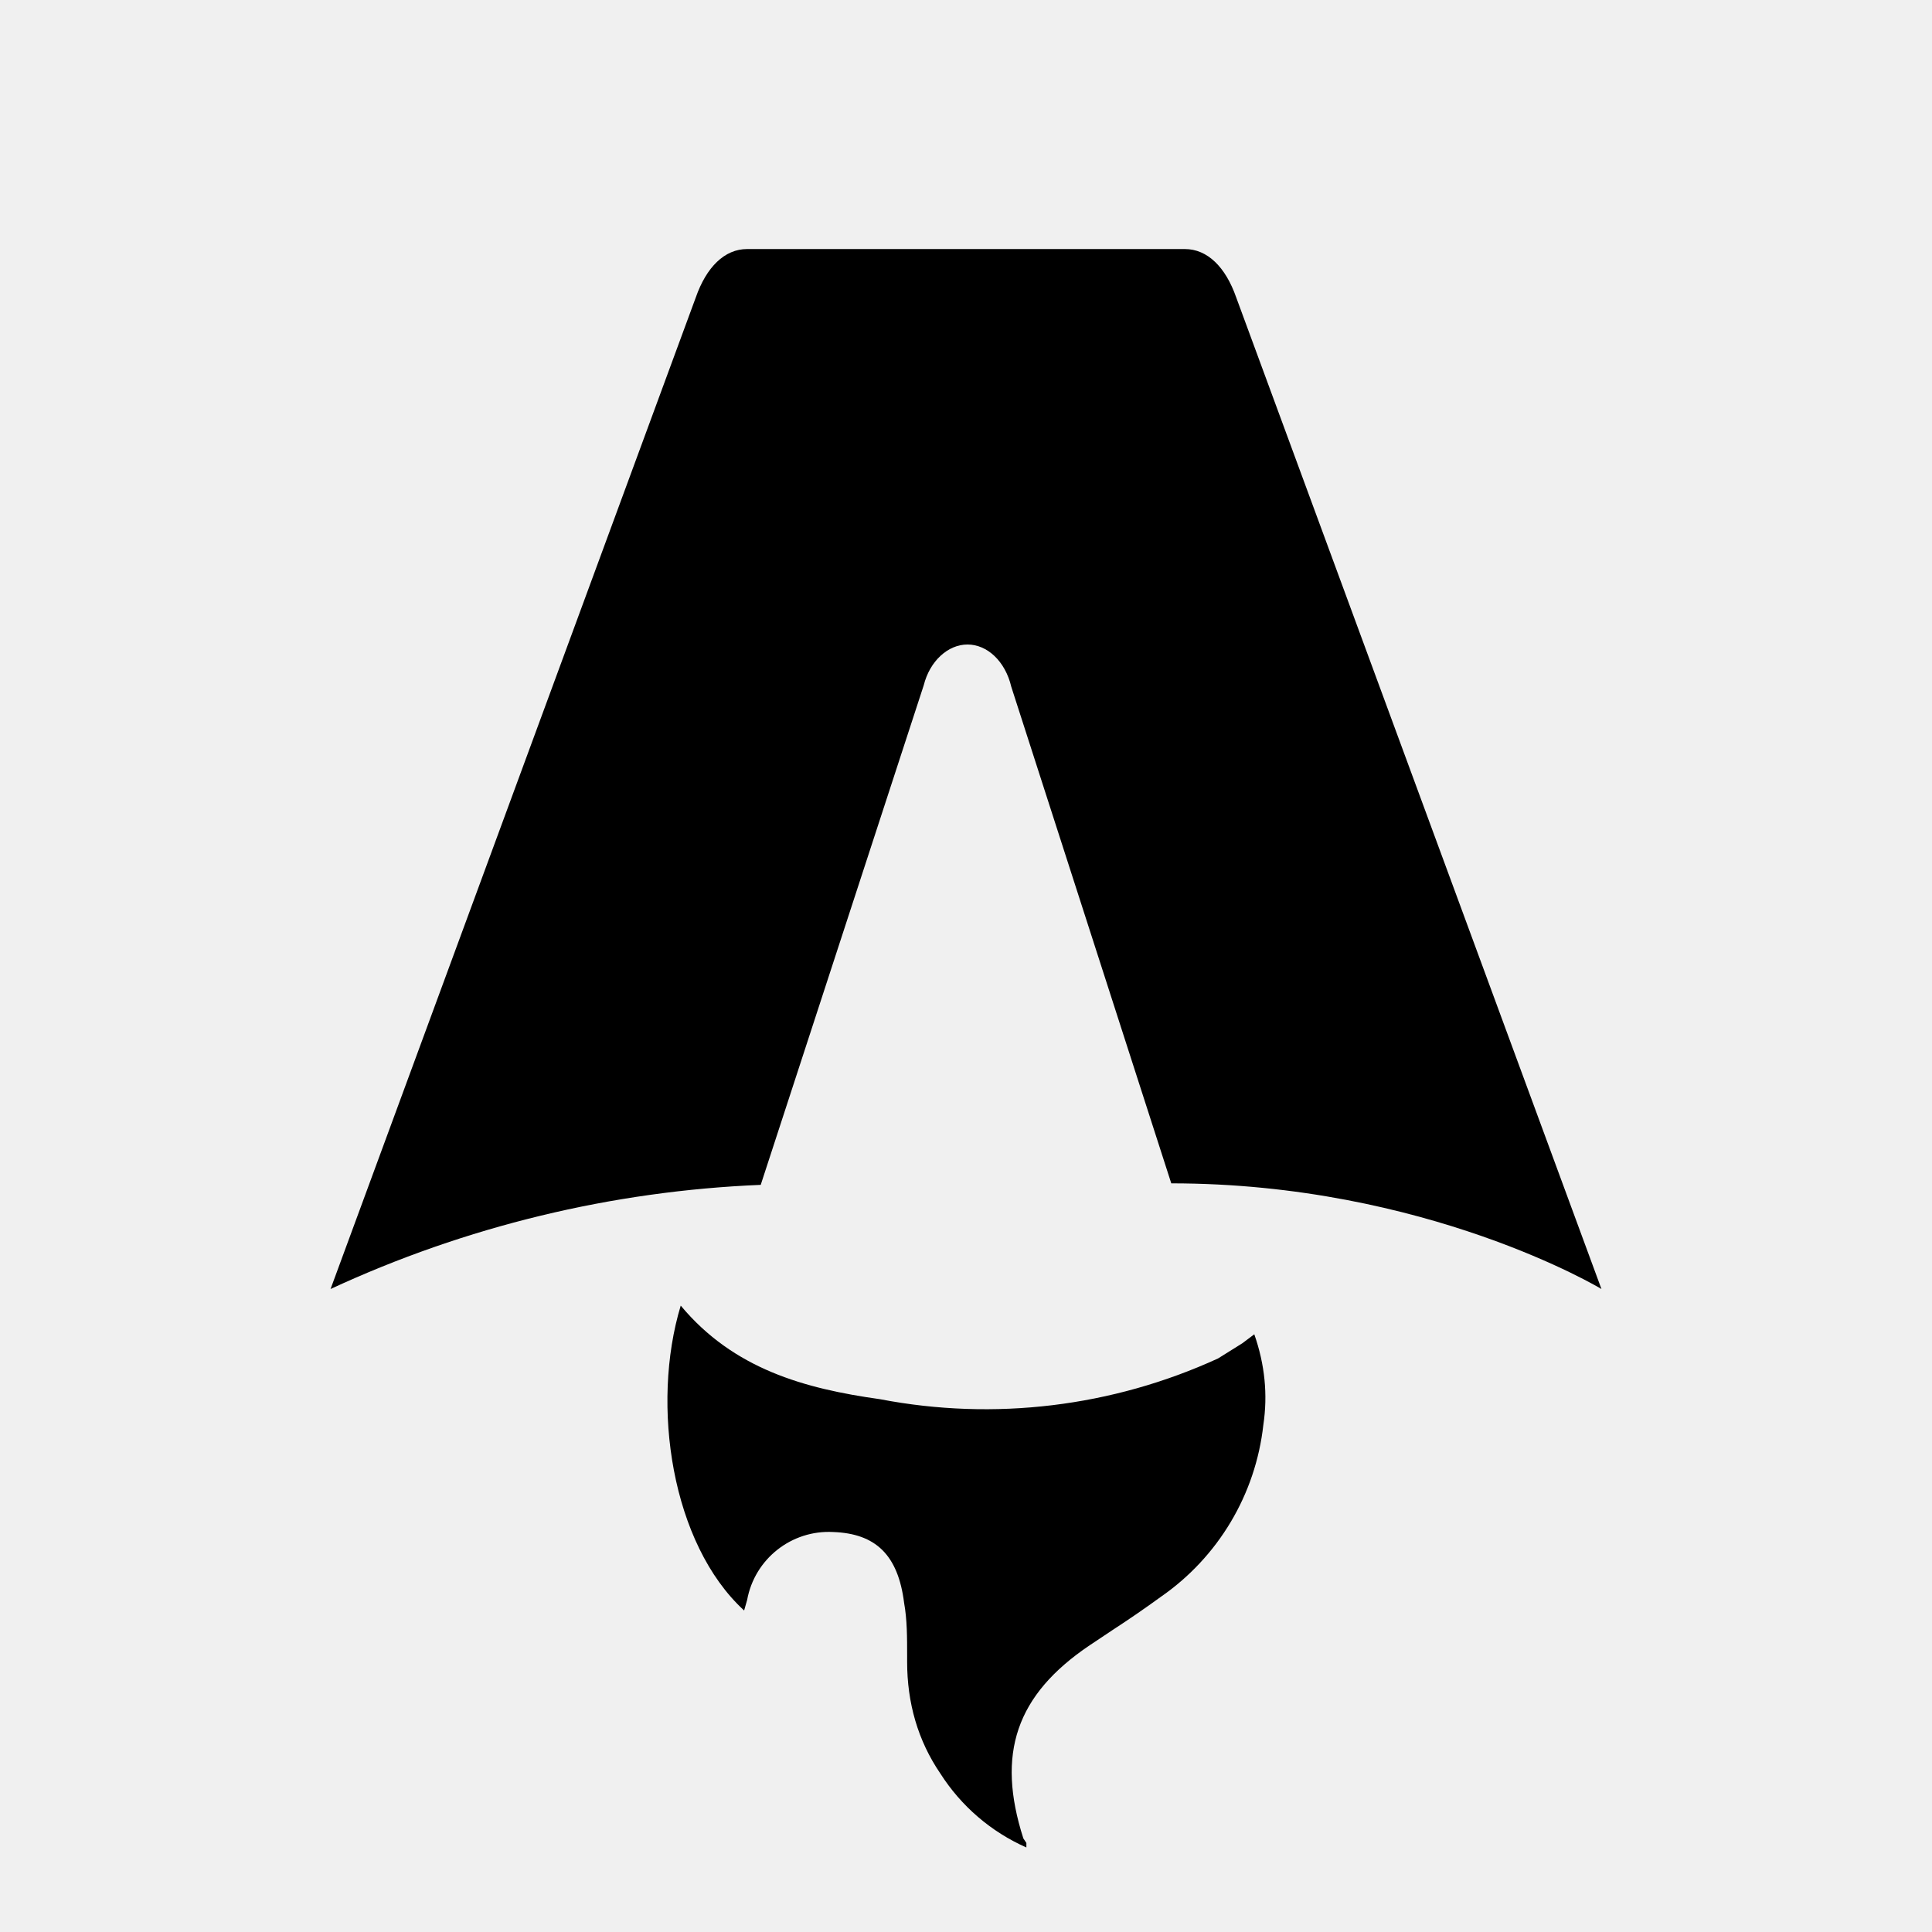
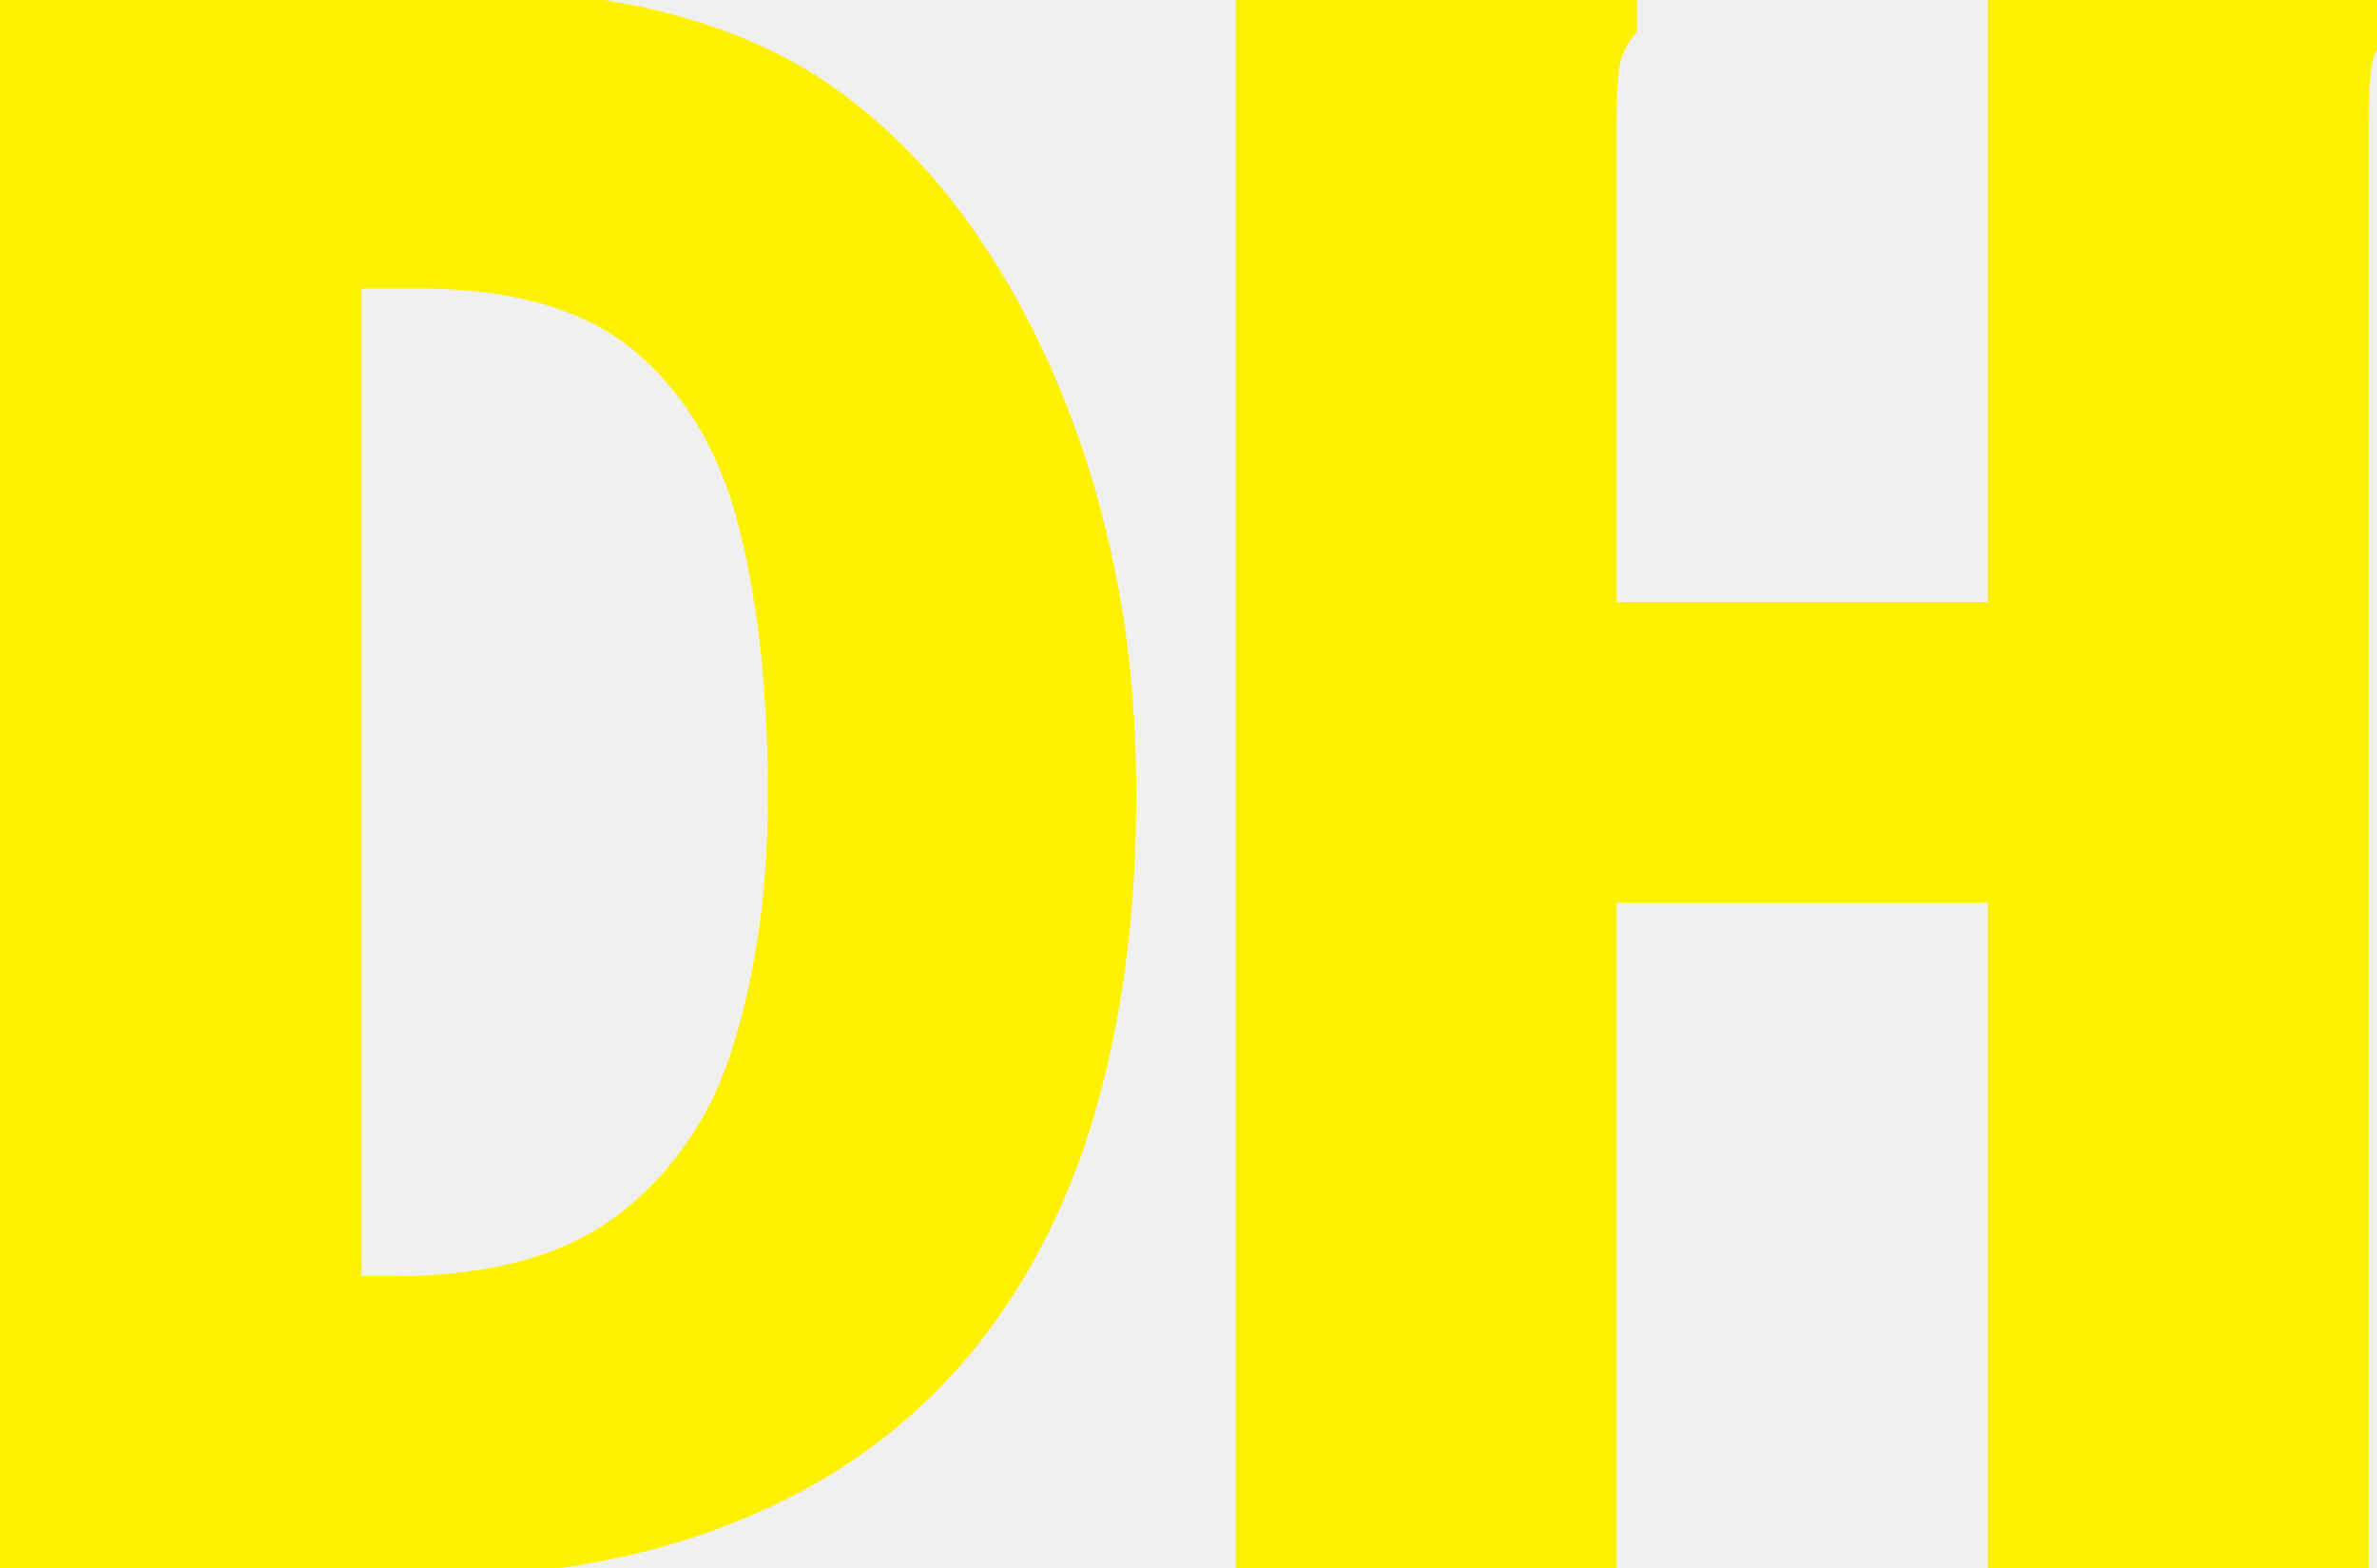
- <svg xmlns="http://www.w3.org/2000/svg" fill="none" viewBox="0 0 128 128">
-   <path d="M50.4 78.5a75.1 75.1 0 0 0-28.5 6.9l24.2-65.7c.7-2 1.9-3.2 3.4-3.2h29c1.5 0 2.7 1.2 3.4 3.2l24.2 65.7s-11.6-7-28.5-7L67 45.5c-.4-1.7-1.6-2.8-2.9-2.8-1.3 0-2.5 1.1-2.9 2.7L50.4 78.5Zm-1.1 28.2Zm-4.2-20.2c-2 6.6-.6 15.8 4.2 20.2a17.5 17.5 0 0 1 .2-.7 5.5 5.5 0 0 1 5.7-4.5c2.8.1 4.3 1.5 4.7 4.7.2 1.1.2 2.3.2 3.5v.4c0 2.7.7 5.2 2.2 7.4a13 13 0 0 0 5.7 4.9v-.3l-.2-.3c-1.8-5.6-.5-9.5 4.4-12.8l1.5-1a73 73 0 0 0 3.2-2.2 16 16 0 0 0 6.8-11.4c.3-2 .1-4-.6-6l-.8.6-1.6 1a37 37 0 0 1-22.4 2.7c-5-.7-9.7-2-13.2-6.2Z" />
-   <style>
-         path { fill: #000; }
-         @media (prefers-color-scheme: dark) {
-             path { fill: #FFF; }
-         }
-     </style>
+ <svg xmlns="http://www.w3.org/2000/svg" width="94.5" height="62.3" viewBox="0 0 94.5 62.3">
+   <g id="svgGroup" stroke-linecap="round" fill-rule="evenodd" font-size="9pt" stroke="#fff200" stroke-width="0.25mm" fill="#fff200" style="stroke:#fff200;stroke-width:0.25mm;fill:#fff200">
+     <path d="M 49.6 62.3 L 49.6 0 L 63.7 0 L 64.6 0 L 64.6 1.1 A 3.162 3.162 0 0 0 64.112 1.889 A 2.813 2.813 0 0 0 63.95 2.4 Q 63.801 3.094 63.8 4.772 A 38.418 38.418 0 0 0 63.8 4.8 L 63.8 24.4 L 79.5 24.4 L 79.5 0 L 93.6 0 L 94.5 0 L 94.5 1.1 A 3.162 3.162 0 0 0 94.012 1.889 A 2.813 2.813 0 0 0 93.85 2.4 Q 93.701 3.094 93.7 4.772 A 38.418 38.418 0 0 0 93.7 4.8 L 93.7 62.3 L 79.5 62.3 L 79.5 35.4 L 63.8 35.4 L 63.8 62.3 L 49.6 62.3 Z M 15.9 62.3 L 0 62.3 L 0 0 L 17.1 0 Q 21.381 0 24.61 0.584 A 24.754 24.754 0 0 1 26.5 1 A 22.069 22.069 0 0 1 30.126 2.284 A 17.155 17.155 0 0 1 33 3.95 Q 35.7 5.9 37.8 8.7 A 30.407 30.407 0 0 1 40.627 13.296 A 35.673 35.673 0 0 1 41.45 15.05 A 37.841 37.841 0 0 1 43.507 21.182 A 42.855 42.855 0 0 1 43.85 22.7 Q 44.7 26.8 44.7 31.6 Q 44.7 38.7 43 44.35 A 27.411 27.411 0 0 1 40.26 50.623 A 23.615 23.615 0 0 1 37.8 54 A 22.065 22.065 0 0 1 30.825 59.279 A 26.74 26.74 0 0 1 28.85 60.15 Q 23.763 62.157 16.891 62.291 A 50.916 50.916 0 0 1 15.9 62.3 Z M 13.9 11 L 13.9 51.2 L 15.7 51.2 A 21.682 21.682 0 0 0 19.297 50.92 Q 21.264 50.589 22.846 49.865 A 10.622 10.622 0 0 0 24.95 48.6 A 13.346 13.346 0 0 0 29.231 42.765 A 16.752 16.752 0 0 0 29.65 41.55 Q 31 37.1 31 31.6 A 54.966 54.966 0 0 0 30.78 26.55 Q 30.55 24.062 30.08 21.887 A 31.615 31.615 0 0 0 29.85 20.9 A 15.819 15.819 0 0 0 28.423 17.161 A 12.304 12.304 0 0 0 25.6 13.65 Q 23.092 11.506 18.816 11.097 A 22.223 22.223 0 0 0 16.7 11 L 13.9 11 Z" vector-effect="non-scaling-stroke" />
+   </g>
</svg>
